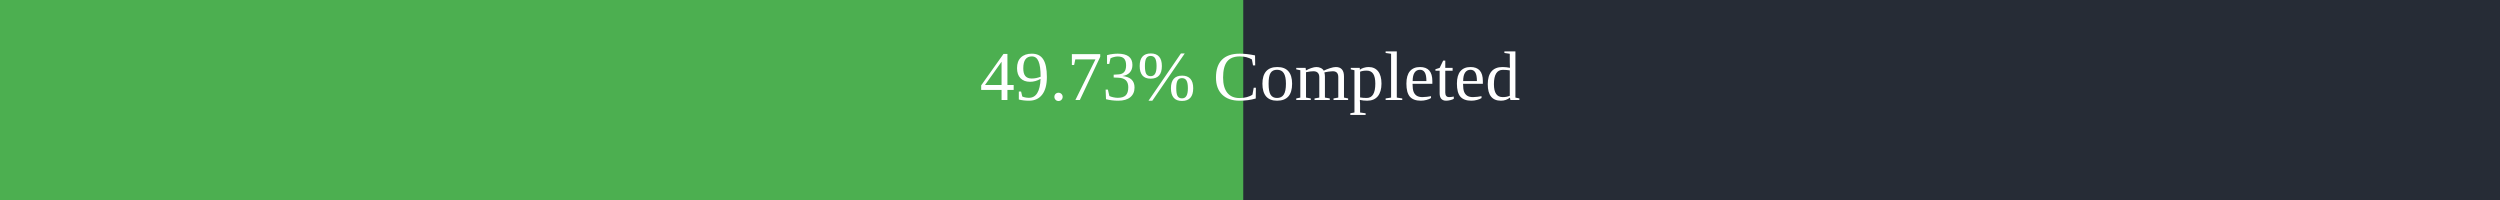
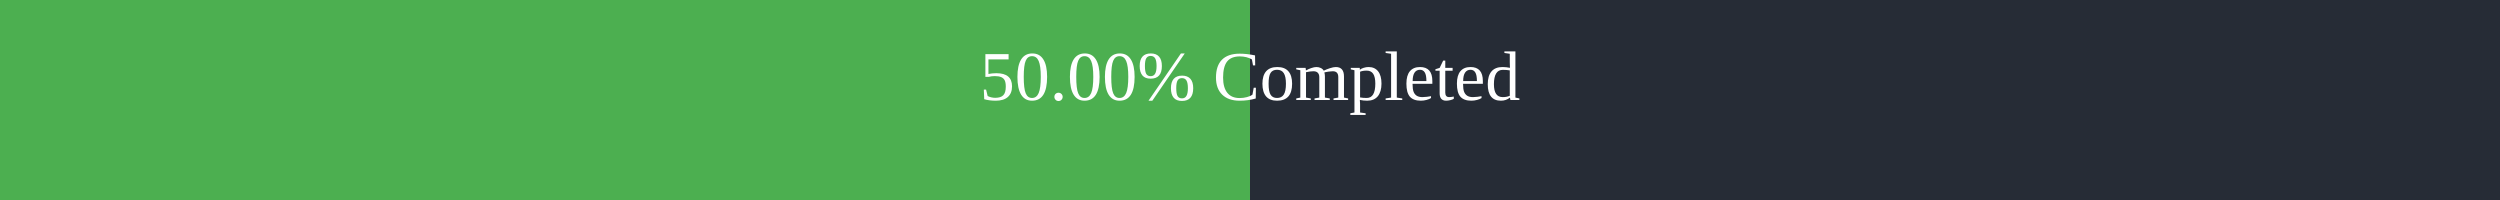
<svg xmlns="http://www.w3.org/2000/svg" width="500" height="40">
  <rect x="0" y="0" width="500" height="40" fill="#262C36" />
-   <rect x="0" y="0" width="248.65" height="40" fill="#4caf50" />
+   <rect x="0" y="0" width="250" height="40" fill="#4caf50" />
  <text x="250" y="20" text-anchor="middle" alignment-baseline="middle" font-size="14" fill="white">
-         49.73% Completed
+         50.00% Completed
      </text>
</svg>
